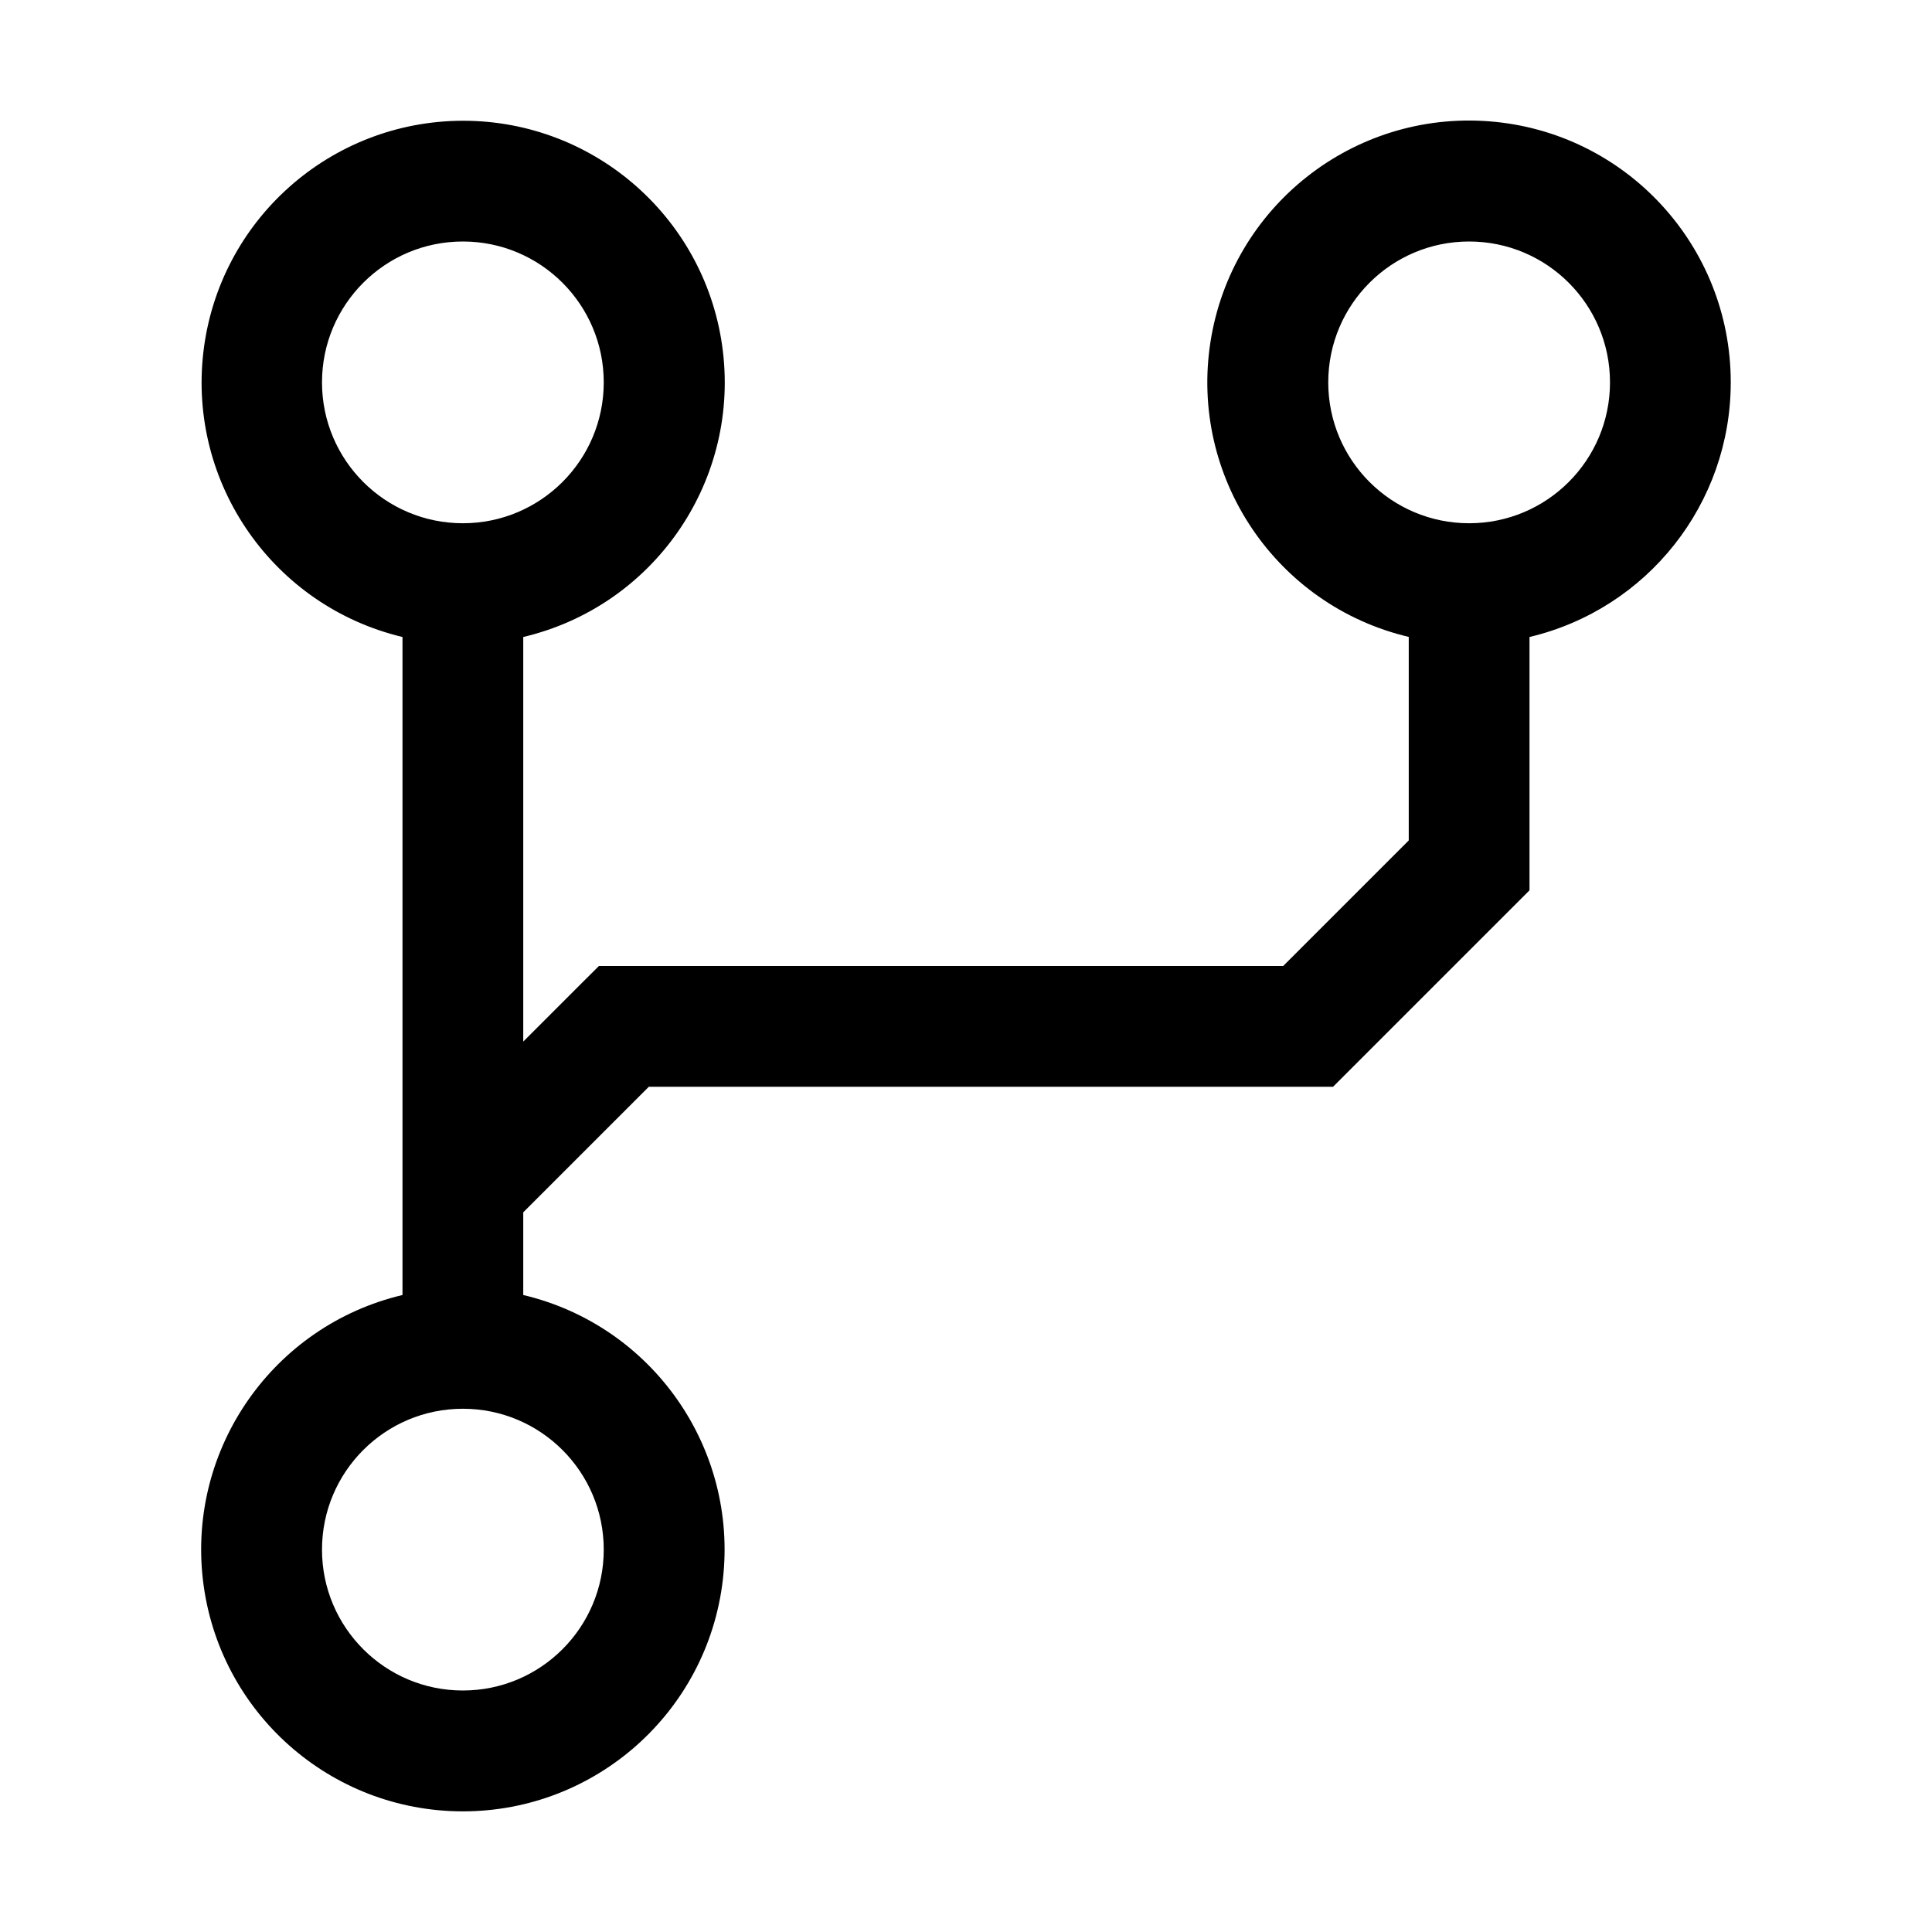
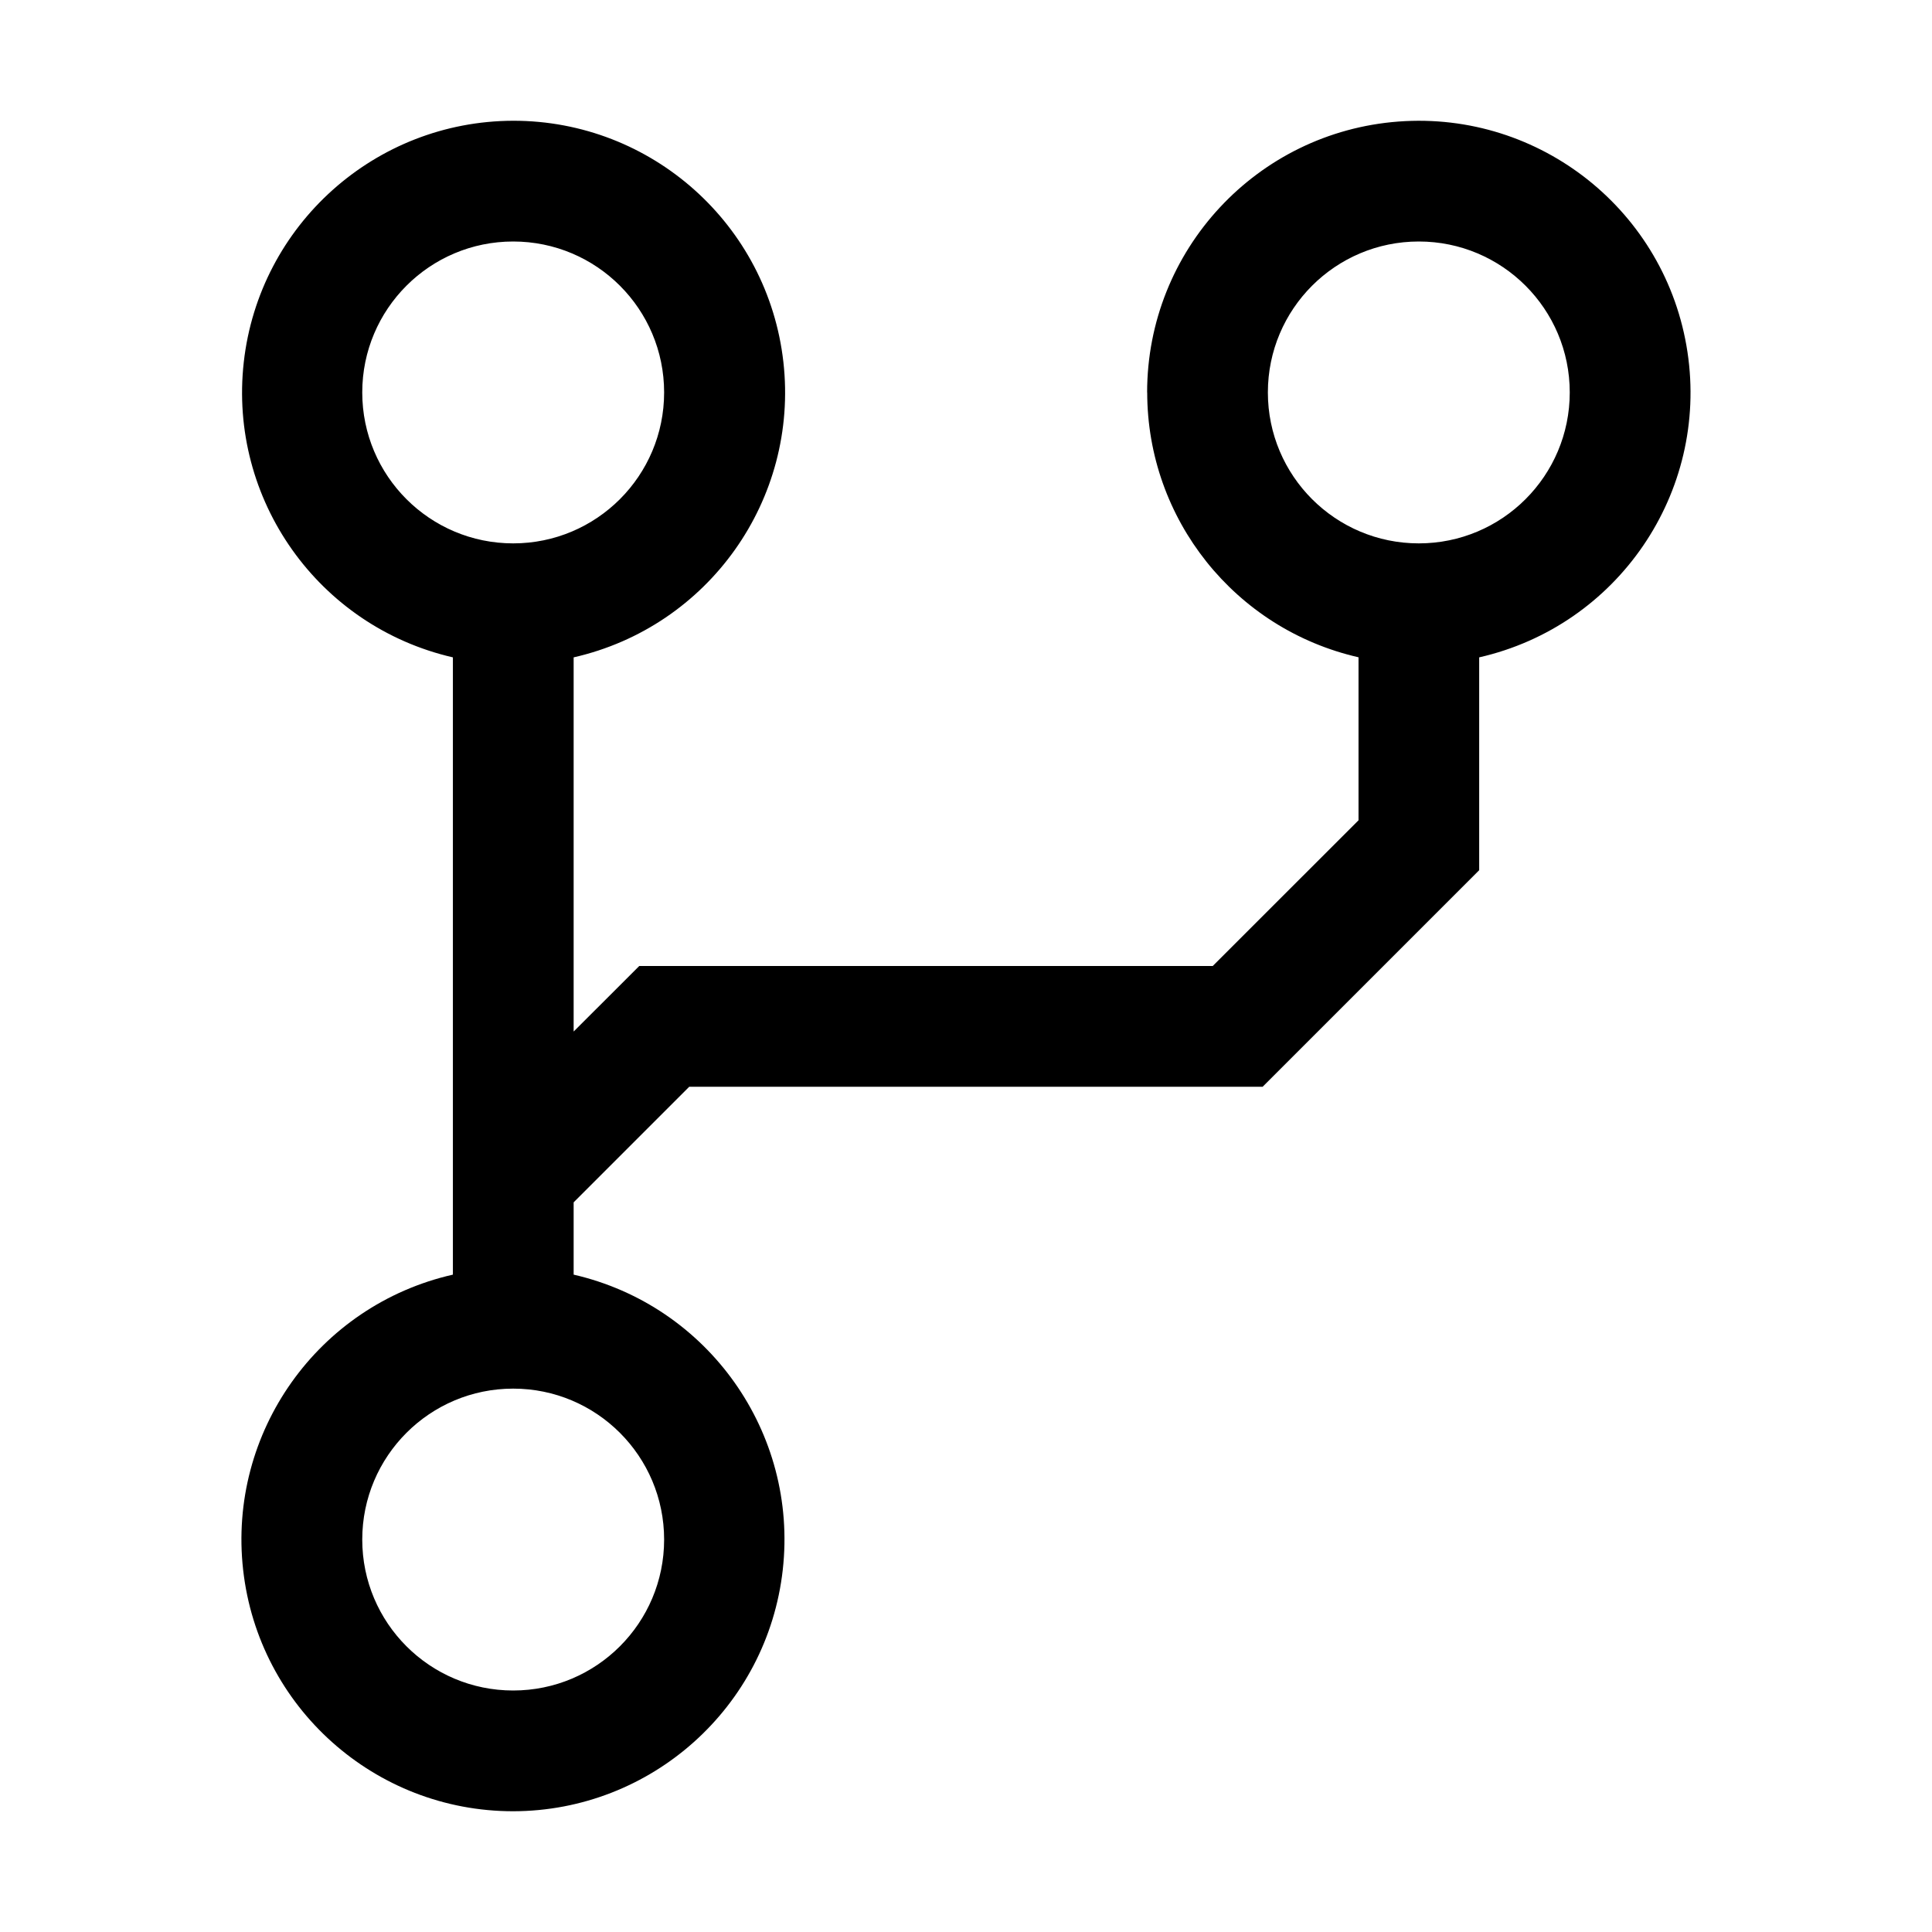
<svg xmlns="http://www.w3.org/2000/svg" viewBox="0 0 24 24">
-   <path fill-rule="evenodd" d="M18.25 6.5a1.75 1.75 0 100-3.5 1.75 1.75 0 000 3.5zm3.25-1.75A3.251 3.251 0 0119 7.913V11.06l-.22.22-2 2-.22.22h-8.5L6.5 15.06v1.027a3.251 3.251 0 11-1.5 0V7.913A3.251 3.251 0 015.75 1.5a3.25 3.25 0 01.75 6.413v5.026l.72-.72.22-.219h8.5l1.56-1.56V7.912a3.251 3.251 0 114-3.163zM5.75 21a1.75 1.75 0 100-3.5 1.75 1.75 0 000 3.5zM7.5 4.75a1.75 1.75 0 11-3.5 0 1.75 1.75 0 013.5 0z" />
+   <path fill-rule="evenodd" d="M17.625 3a1.875 1.875 0 100 3.75 1.875 1.875 0 000-3.75zM14.25 4.875a3.375 3.375 0 114.125 3.291v2.644l-.22.22-2.25 2.25-.22.22H8.562l-1.436 1.436v.898a3.376 3.376 0 01-.75 6.666 3.375 3.375 0 01-.75-6.666V8.166a3.376 3.376 0 01.75-6.666 3.375 3.375 0 01.75 6.666v4.648l.595-.594.22-.22h7.124l1.811-1.81V8.165a3.376 3.376 0 01-2.625-3.291zM6.375 6.75a1.875 1.875 0 100-3.75 1.875 1.875 0 000 3.75zM4.5 19.125a1.875 1.875 0 113.75 0 1.875 1.875 0 01-3.75 0z" />
</svg>
